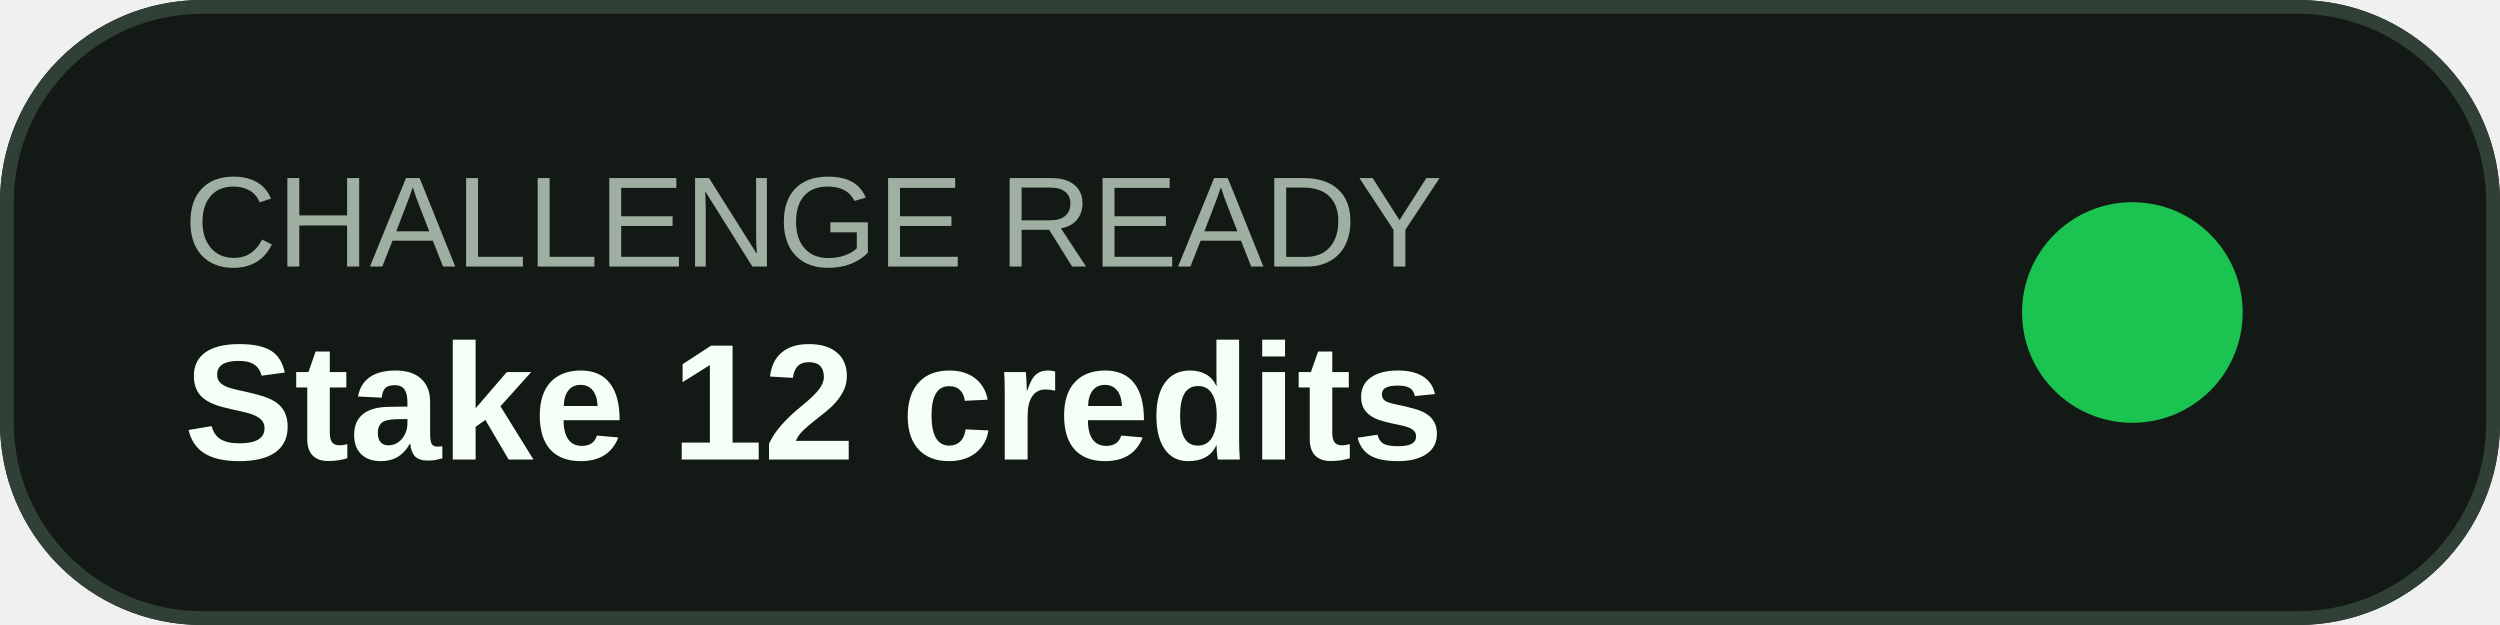
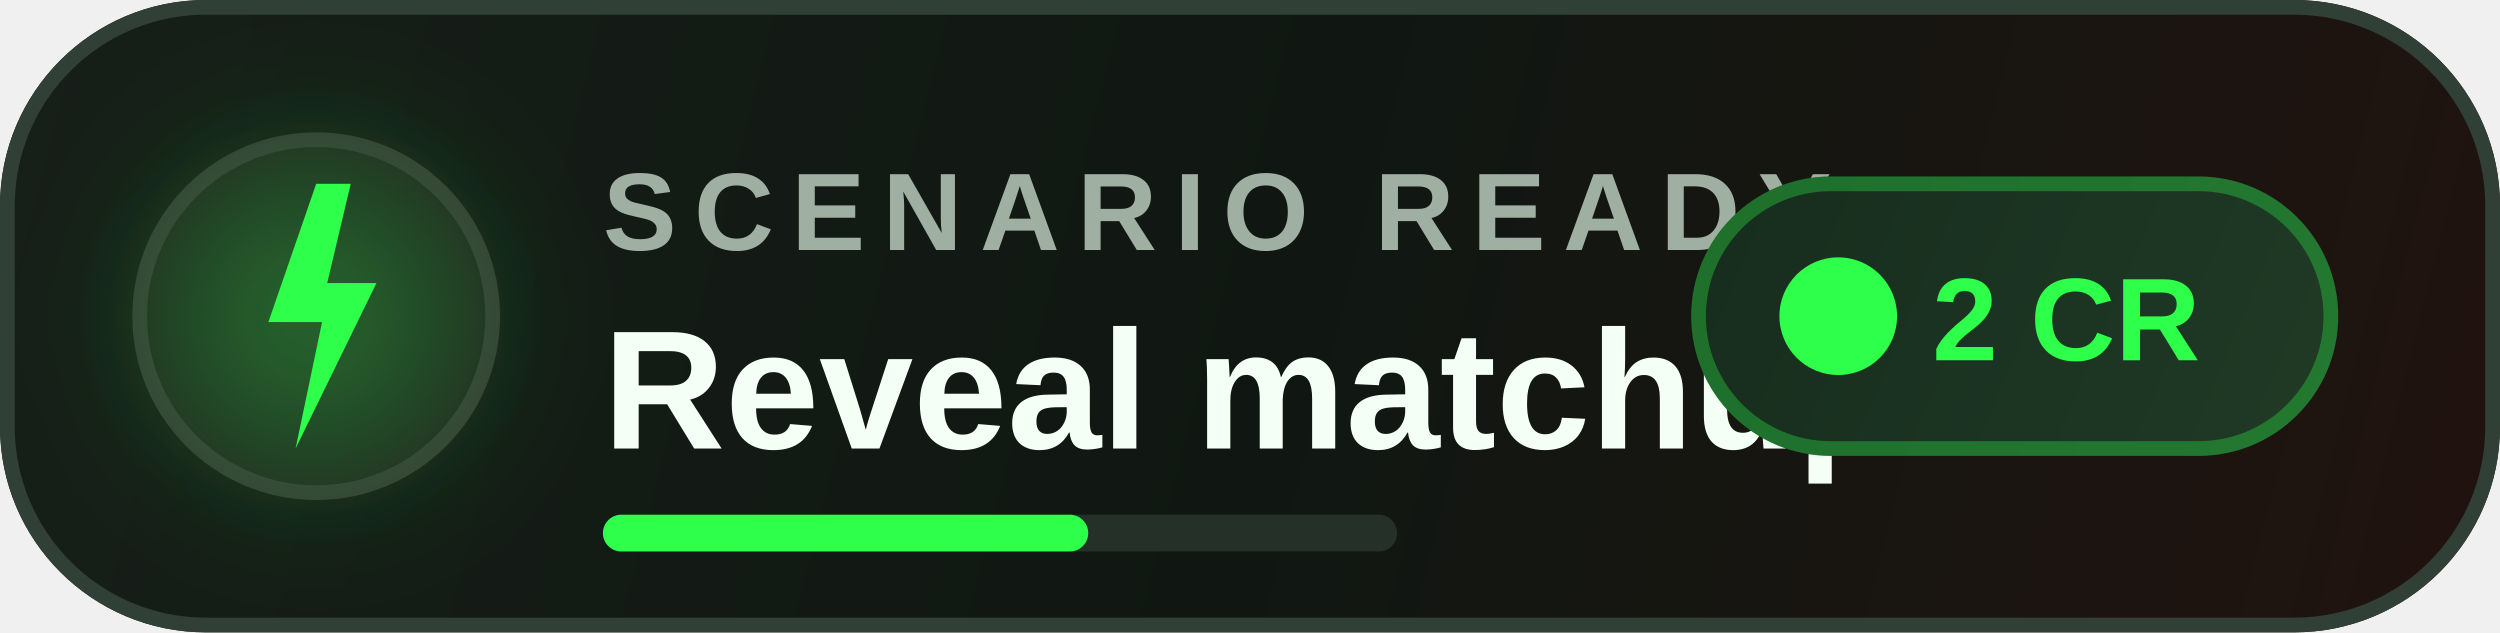
- <svg xmlns="http://www.w3.org/2000/svg" width="272" height="68" viewBox="0 0 272 68" fill="none">
-   <rect width="272" height="68" rx="22" fill="#131A16" />
-   <rect x="0.75" y="0.75" width="270.5" height="66.5" rx="21.25" stroke="#314036" stroke-width="1.5" />
-   <text x="20" y="29" fill="#9FB0A2" font-family="Arial, sans-serif" font-size="14">CHALLENGE READY</text>
-   <text x="20" y="50" fill="#F4FFF5" font-family="Arial, sans-serif" font-size="18" font-weight="700">Stake 12 credits</text>
-   <circle cx="232" cy="34" r="12" fill="#1BC451" />
+ <svg xmlns="http://www.w3.org/2000/svg" width="340" height="86" viewBox="0 0 340 86" fill="none">
+   <defs>
+     <linearGradient id="challengeBg" x1="0" y1="0" x2="340" y2="86" gradientUnits="userSpaceOnUse">
+       <stop stop-color="#171F19" />
+       <stop offset="0.52" stop-color="#101712" />
+       <stop offset="1" stop-color="#21130F" />
+     </linearGradient>
+     <linearGradient id="pillBg" x1="226" y1="24" x2="316" y2="62" gradientUnits="userSpaceOnUse">
+       <stop stop-color="#162C1D" />
+       <stop offset="1" stop-color="#203A26" />
+     </linearGradient>
+     <radialGradient id="iconGlow" cx="0" cy="0" r="1" gradientUnits="userSpaceOnUse" gradientTransform="translate(42 43) rotate(90) scale(34)">
+       <stop stop-color="#2EFF4A" stop-opacity="0.34" />
+       <stop offset="1" stop-color="#2EFF4A" stop-opacity="0" />
+     </radialGradient>
+     <filter id="softGlow" x="-80%" y="-80%" width="260%" height="260%">
+       <feGaussianBlur stdDeviation="7" />
+     </filter>
+   </defs>
+   <rect width="340" height="86" rx="28" fill="url(#challengeBg)" />
+   <rect x="1" y="1" width="338" height="84" rx="27" stroke="#314036" stroke-width="2" />
+   <circle cx="43" cy="43" r="25" fill="#202720" />
+   <circle cx="43" cy="43" r="24" stroke="#FFFFFF" stroke-opacity="0.09" stroke-width="2" />
+   <circle cx="43" cy="43" r="28" fill="url(#iconGlow)" filter="url(#softGlow)" />
+   <path d="M43 25L36.5 43.8H43.8L40.2 61L51.2 38.5H44.5L47.7 25H43Z" fill="#2EFF4A" />
+   <text x="82" y="34" fill="#9FB0A2" font-family="Arial, sans-serif" font-size="15" font-weight="800" letter-spacing="2.4">
+     SCENARIO READY
+   </text>
+   <text x="82" y="61" fill="#F4FFF5" font-family="Arial, sans-serif" font-size="23" font-weight="900">
+     Reveal matchup
+   </text>
+   <rect x="230" y="24" width="88" height="38" rx="19" fill="url(#pillBg)" />
+   <rect x="231" y="25" width="86" height="36" rx="18" stroke="#2EFF4A" stroke-opacity="0.32" stroke-width="2" />
+   <circle cx="250" cy="43" r="8" fill="#2EFF4A" />
+   <text x="281" y="49" text-anchor="middle" fill="#2EFF4A" font-family="Arial, sans-serif" font-size="16" font-weight="900">
+     2 CR
+   </text>
+   <rect x="82" y="70" width="108" height="5" rx="2.5" fill="#243028" />
+   <rect x="82" y="70" width="66" height="5" rx="2.5" fill="#2EFF4A" />
</svg>
